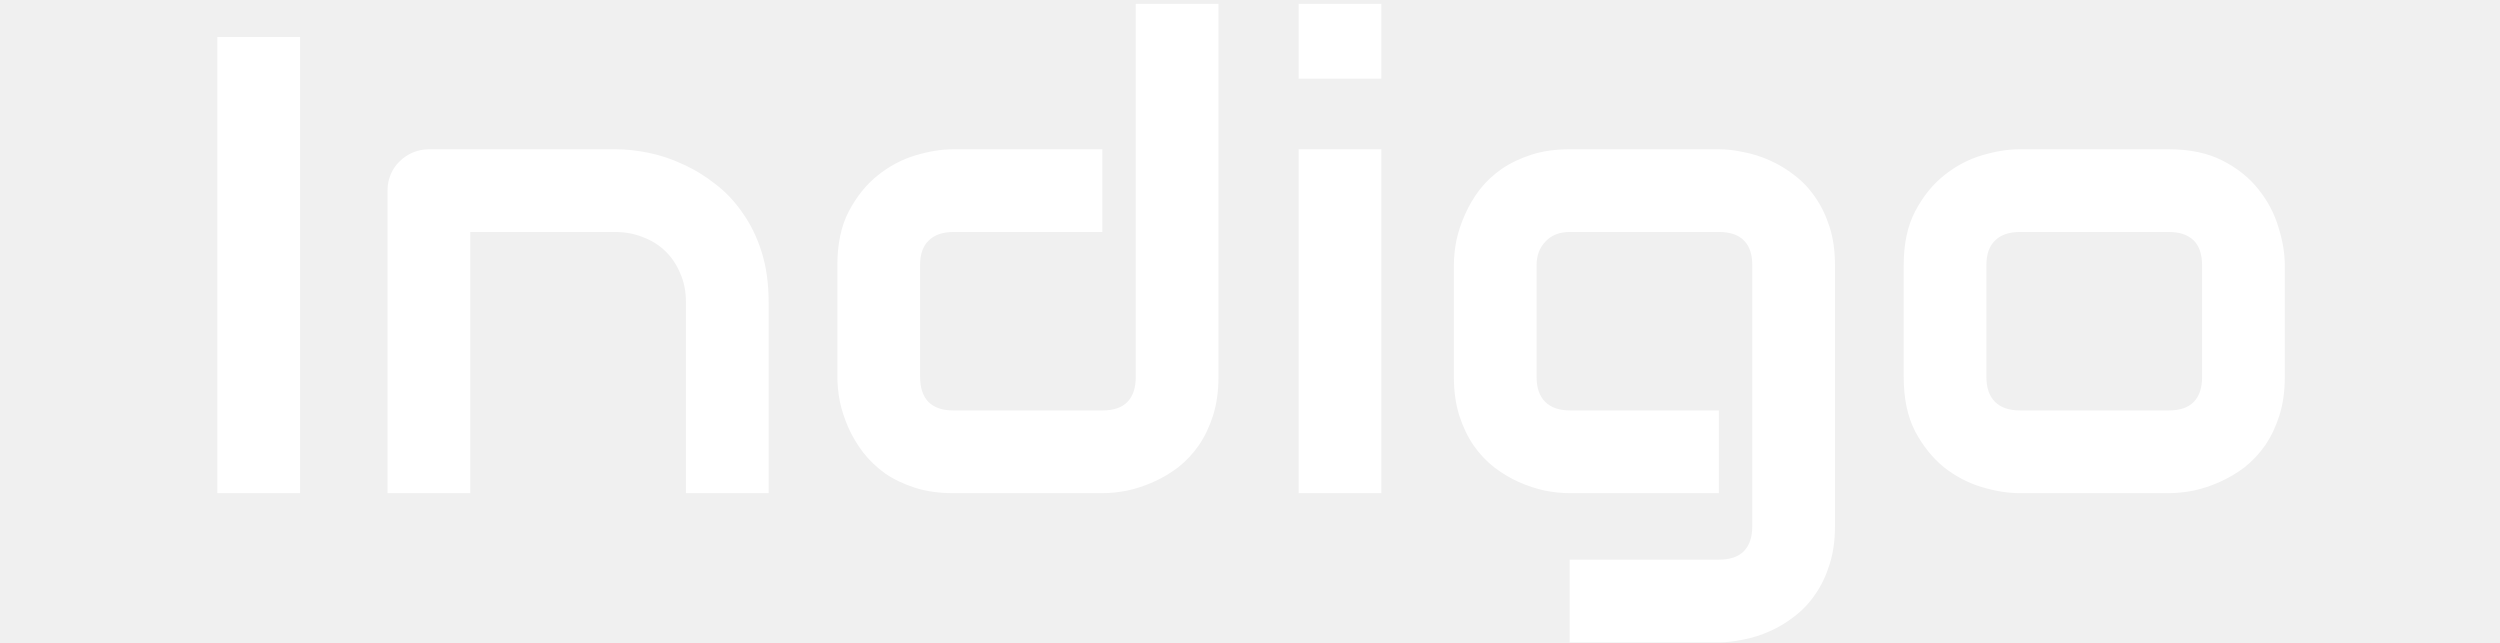
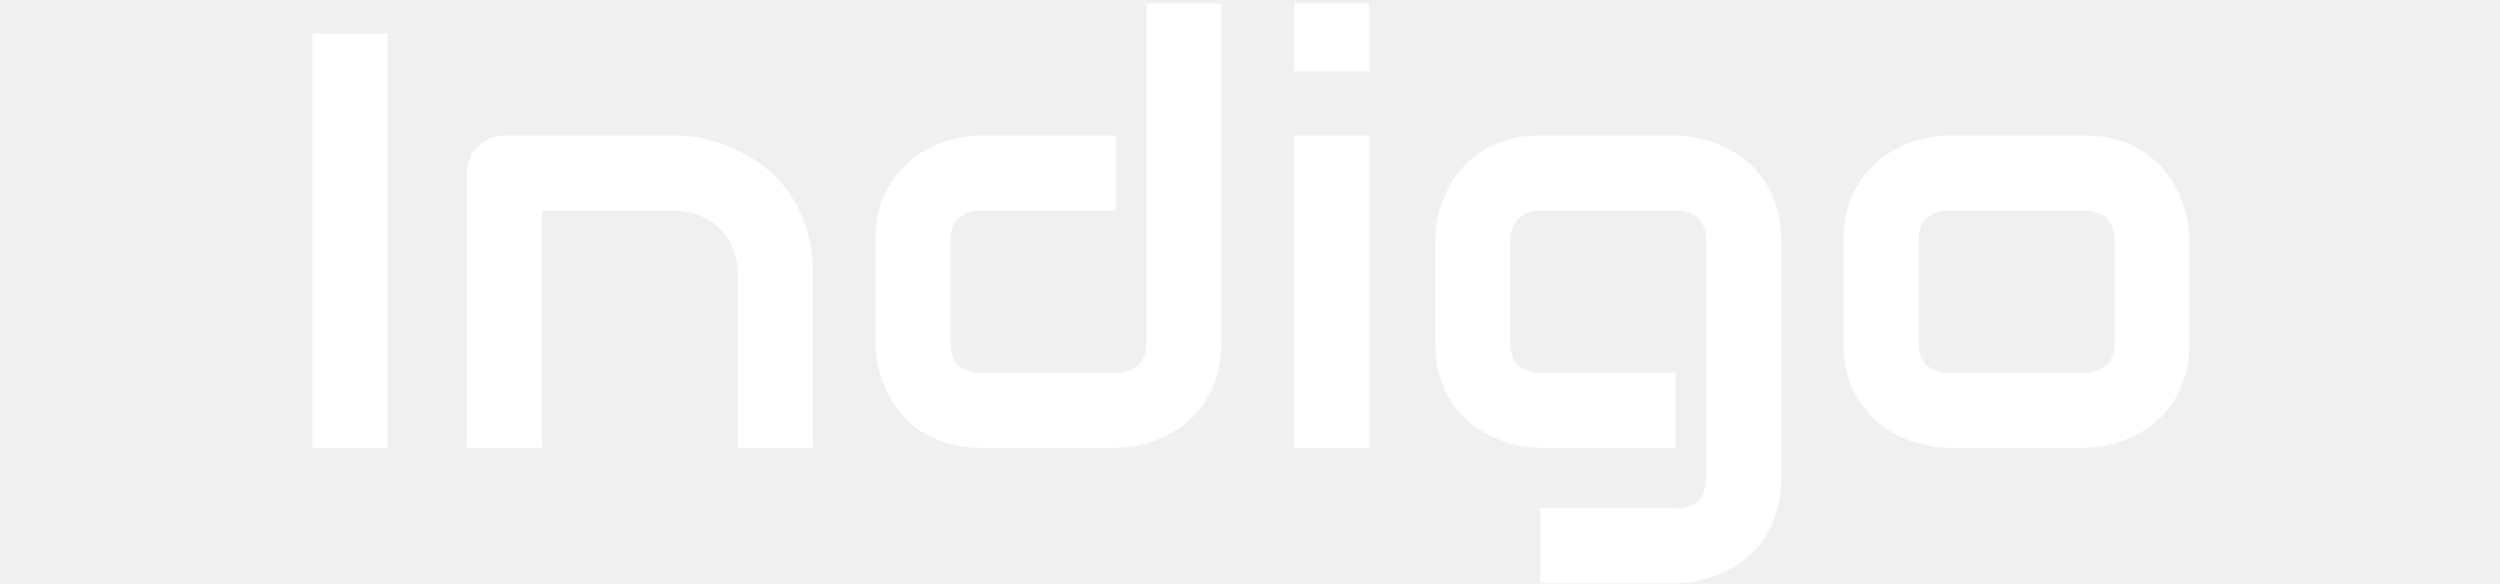
- <svg xmlns="http://www.w3.org/2000/svg" width="358" height="92" viewBox="0 0 458 142" fill="none">
+ <svg xmlns="http://www.w3.org/2000/svg" width="300" height="70" viewBox="0 0 458 142" fill="none">
  <path d="M19.039 109H0.758V8.172H19.039V109ZM122.609 109H104.328V66.812C104.328 64.422 103.906 62.289 103.062 60.414C102.266 58.492 101.164 56.852 99.758 55.492C98.352 54.133 96.688 53.102 94.766 52.398C92.891 51.648 90.852 51.273 88.648 51.273H56.656V109H38.375V42.062C38.375 40.797 38.609 39.625 39.078 38.547C39.547 37.422 40.203 36.461 41.047 35.664C41.891 34.82 42.875 34.164 44 33.695C45.125 33.227 46.32 32.992 47.586 32.992H88.789C91.086 32.992 93.5 33.25 96.031 33.766C98.609 34.281 101.141 35.125 103.625 36.297C106.156 37.422 108.547 38.875 110.797 40.656C113.094 42.391 115.109 44.523 116.844 47.055C118.625 49.539 120.031 52.422 121.062 55.703C122.094 58.984 122.609 62.688 122.609 66.812V109ZM222.031 83.336C222.031 86.477 221.633 89.312 220.836 91.844C220.039 94.328 218.984 96.531 217.672 98.453C216.359 100.328 214.836 101.945 213.102 103.305C211.367 104.617 209.539 105.695 207.617 106.539C205.742 107.383 203.82 108.016 201.852 108.438C199.93 108.812 198.102 109 196.367 109H163.391C160.25 109 157.438 108.602 154.953 107.805C152.469 107.008 150.266 105.953 148.344 104.641C146.469 103.281 144.852 101.734 143.492 100C142.18 98.266 141.102 96.461 140.258 94.586C139.414 92.664 138.781 90.742 138.359 88.82C137.984 86.852 137.797 85.023 137.797 83.336V58.586C137.797 53.898 138.641 49.938 140.328 46.703C142.062 43.422 144.195 40.773 146.727 38.758C149.305 36.695 152.094 35.219 155.094 34.328C158.094 33.438 160.859 32.992 163.391 32.992H196.367V51.273H163.531C161.094 51.273 159.242 51.906 157.977 53.172C156.711 54.391 156.078 56.195 156.078 58.586V83.195C156.078 85.68 156.688 87.555 157.906 88.82C159.172 90.086 161 90.719 163.391 90.719H196.367C198.852 90.719 200.703 90.086 201.922 88.82C203.141 87.555 203.75 85.727 203.75 83.336V0.859H222.031V83.336ZM258.031 17.383H239.75V0.859H258.031V17.383ZM258.031 109H239.75V32.992H258.031V109ZM358.297 116.312C358.297 119.453 357.898 122.266 357.102 124.75C356.305 127.281 355.25 129.484 353.938 131.359C352.625 133.281 351.102 134.898 349.367 136.211C347.633 137.57 345.805 138.672 343.883 139.516C342.008 140.359 340.086 140.969 338.117 141.344C336.195 141.766 334.367 141.977 332.633 141.977H299.656V123.695H332.633C335.117 123.695 336.969 123.062 338.188 121.797C339.406 120.531 340.016 118.703 340.016 116.312V58.586C340.016 56.195 339.406 54.391 338.188 53.172C336.969 51.906 335.117 51.273 332.633 51.273H299.656C297.406 51.273 295.625 51.977 294.312 53.383C293 54.742 292.344 56.477 292.344 58.586V83.336C292.344 85.727 292.977 87.555 294.242 88.82C295.508 90.086 297.359 90.719 299.797 90.719H332.633V109H299.656C297.922 109 296.094 108.812 294.172 108.438C292.25 108.016 290.328 107.383 288.406 106.539C286.531 105.695 284.727 104.617 282.992 103.305C281.258 101.945 279.734 100.328 278.422 98.453C277.109 96.531 276.055 94.328 275.258 91.844C274.461 89.312 274.062 86.477 274.062 83.336V58.586C274.062 56.852 274.25 55.023 274.625 53.102C275.047 51.18 275.68 49.281 276.523 47.406C277.367 45.484 278.445 43.656 279.758 41.922C281.117 40.188 282.734 38.664 284.609 37.352C286.531 36.039 288.734 34.984 291.219 34.188C293.703 33.391 296.516 32.992 299.656 32.992H332.633C334.367 32.992 336.195 33.203 338.117 33.625C340.086 34 342.008 34.609 343.883 35.453C345.805 36.297 347.633 37.398 349.367 38.758C351.102 40.07 352.625 41.688 353.938 43.609C355.25 45.484 356.305 47.664 357.102 50.148C357.898 52.633 358.297 55.445 358.297 58.586V116.312ZM457.719 83.336C457.719 86.477 457.32 89.312 456.523 91.844C455.727 94.328 454.672 96.531 453.359 98.453C452.047 100.328 450.523 101.945 448.789 103.305C447.055 104.617 445.227 105.695 443.305 106.539C441.43 107.383 439.508 108.016 437.539 108.438C435.617 108.812 433.789 109 432.055 109H399.078C396.547 109 393.781 108.555 390.781 107.664C387.781 106.773 384.992 105.32 382.414 103.305C379.883 101.242 377.75 98.594 376.016 95.359C374.328 92.078 373.484 88.07 373.484 83.336V58.586C373.484 53.898 374.328 49.938 376.016 46.703C377.75 43.422 379.883 40.773 382.414 38.758C384.992 36.695 387.781 35.219 390.781 34.328C393.781 33.438 396.547 32.992 399.078 32.992H432.055C436.742 32.992 440.727 33.836 444.008 35.523C447.289 37.211 449.938 39.344 451.953 41.922C453.969 44.453 455.422 47.219 456.312 50.219C457.25 53.219 457.719 56.008 457.719 58.586V83.336ZM439.438 58.727C439.438 56.195 438.805 54.32 437.539 53.102C436.273 51.883 434.445 51.273 432.055 51.273H399.219C396.781 51.273 394.93 51.906 393.664 53.172C392.398 54.391 391.766 56.195 391.766 58.586V83.336C391.766 85.727 392.398 87.555 393.664 88.82C394.93 90.086 396.781 90.719 399.219 90.719H432.055C434.539 90.719 436.391 90.086 437.609 88.82C438.828 87.555 439.438 85.727 439.438 83.336V58.727Z" fill="white" />
</svg>
